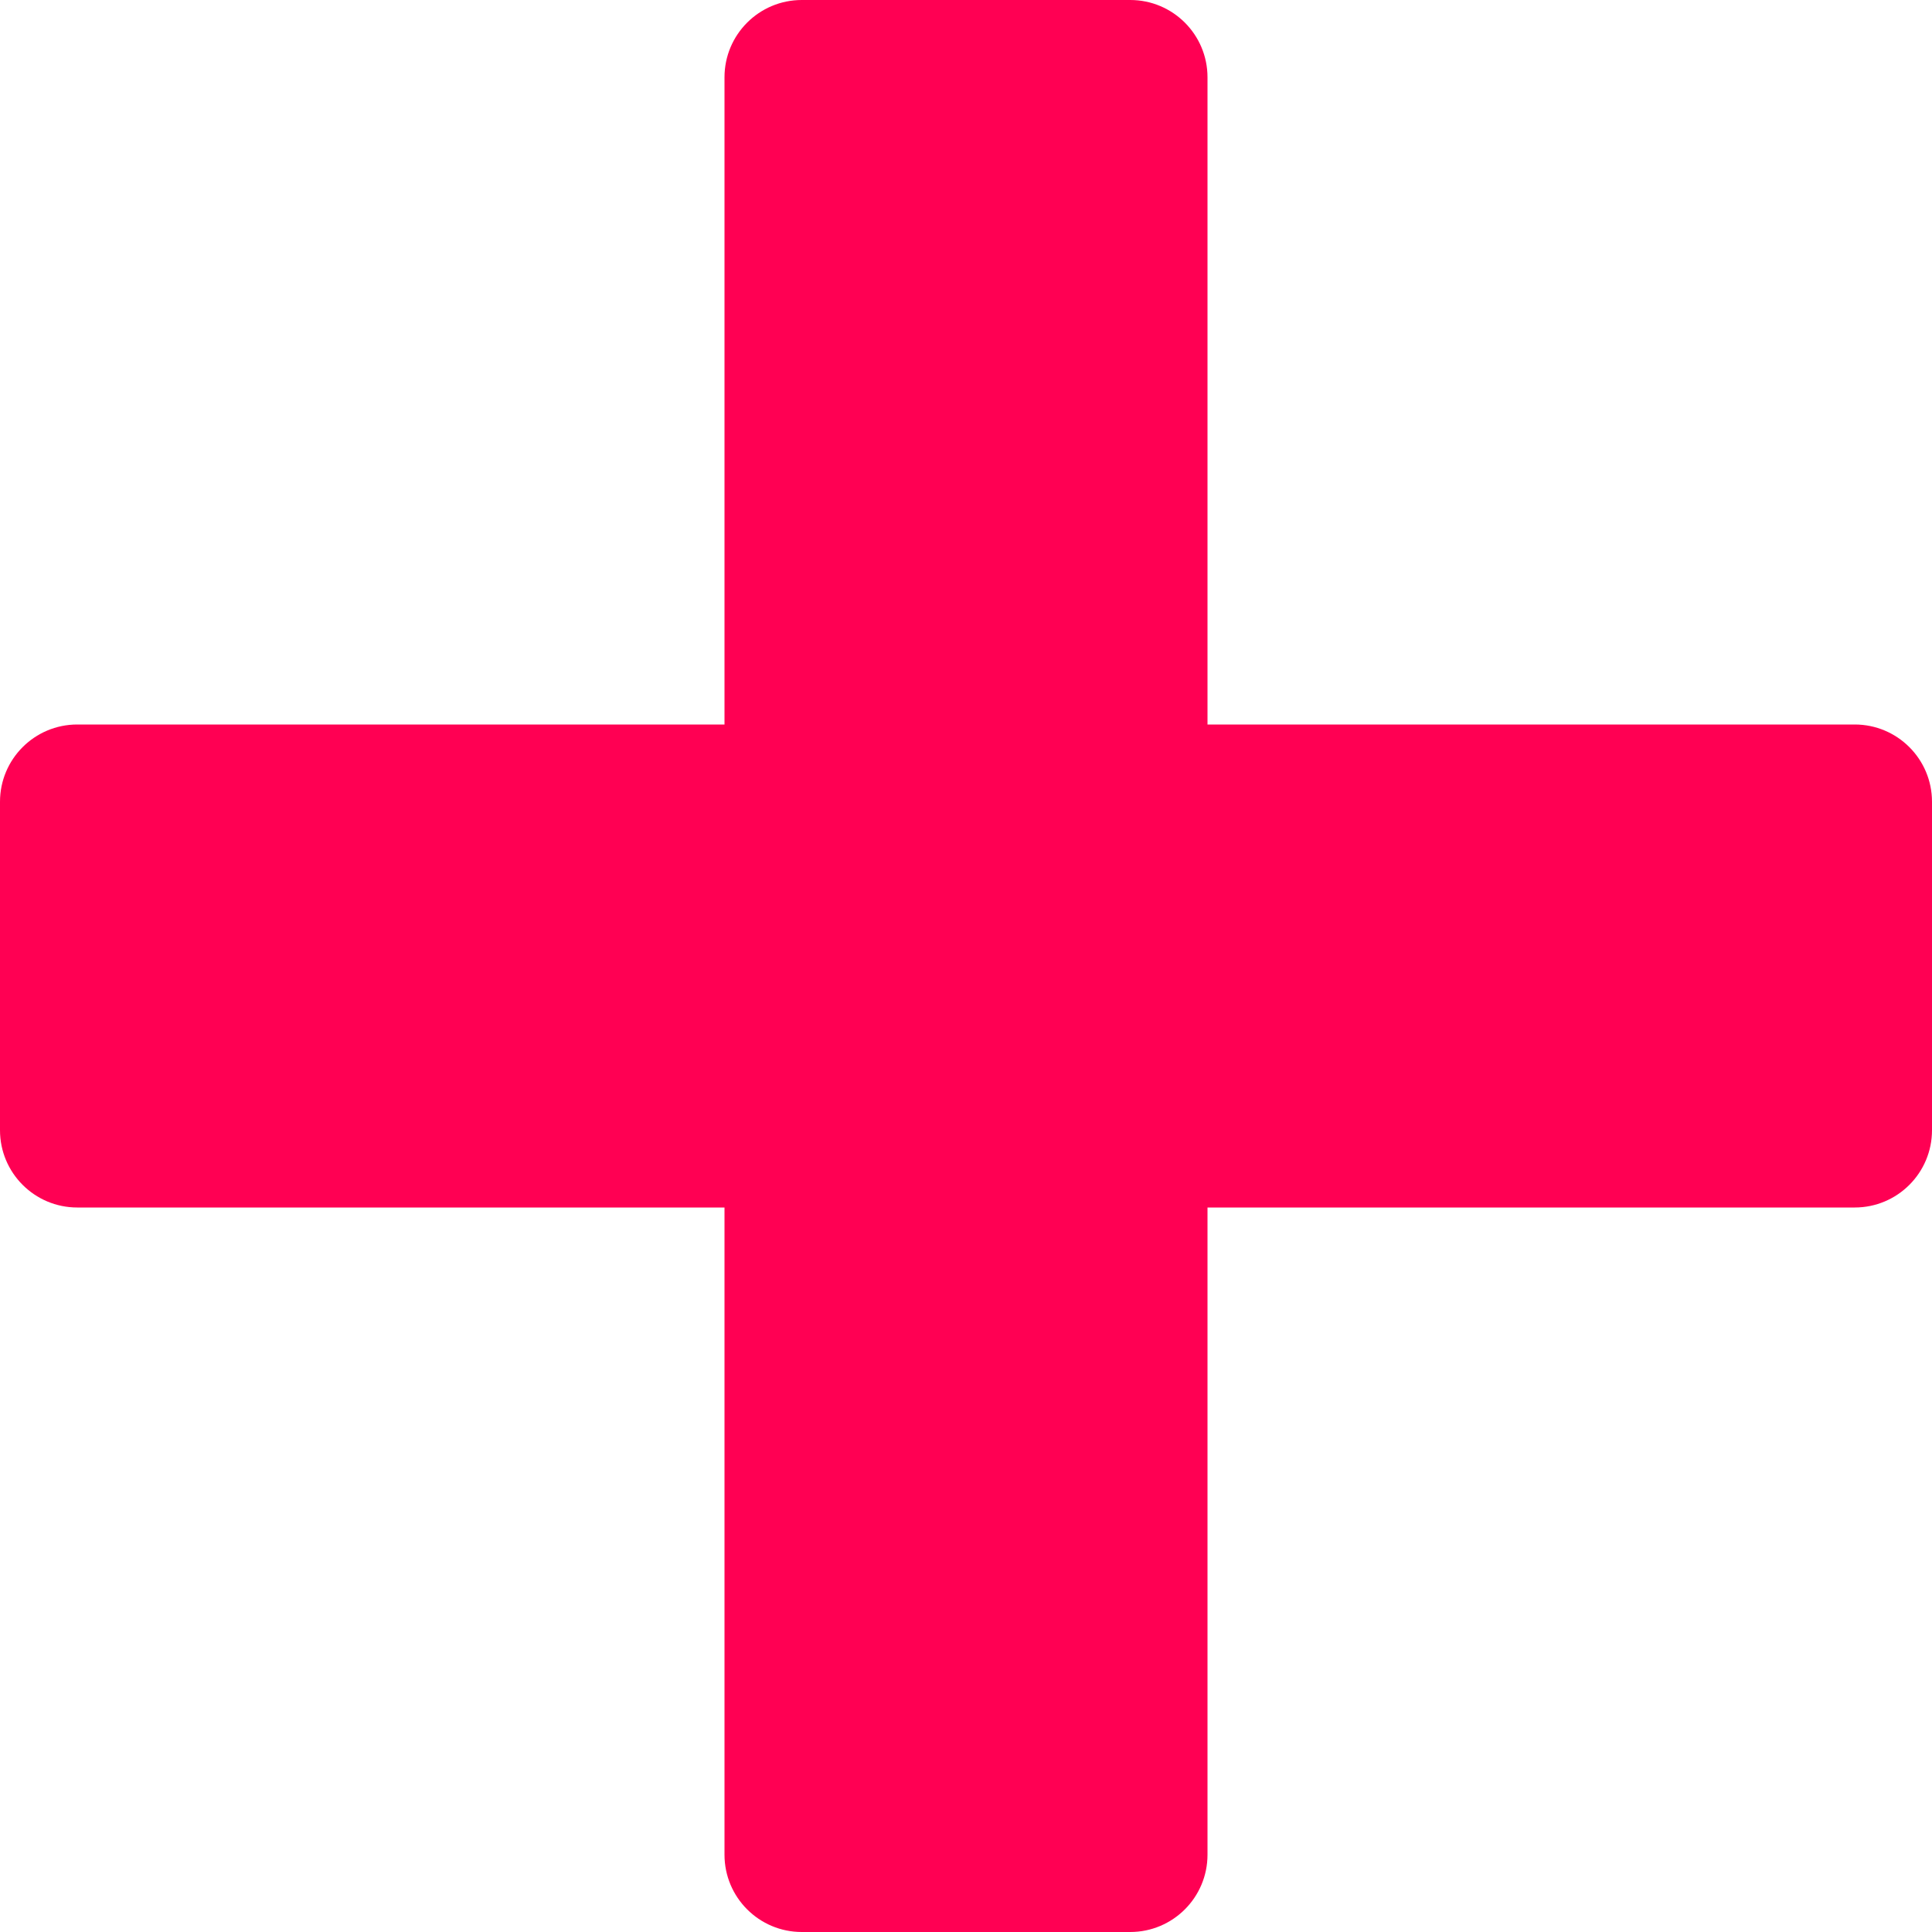
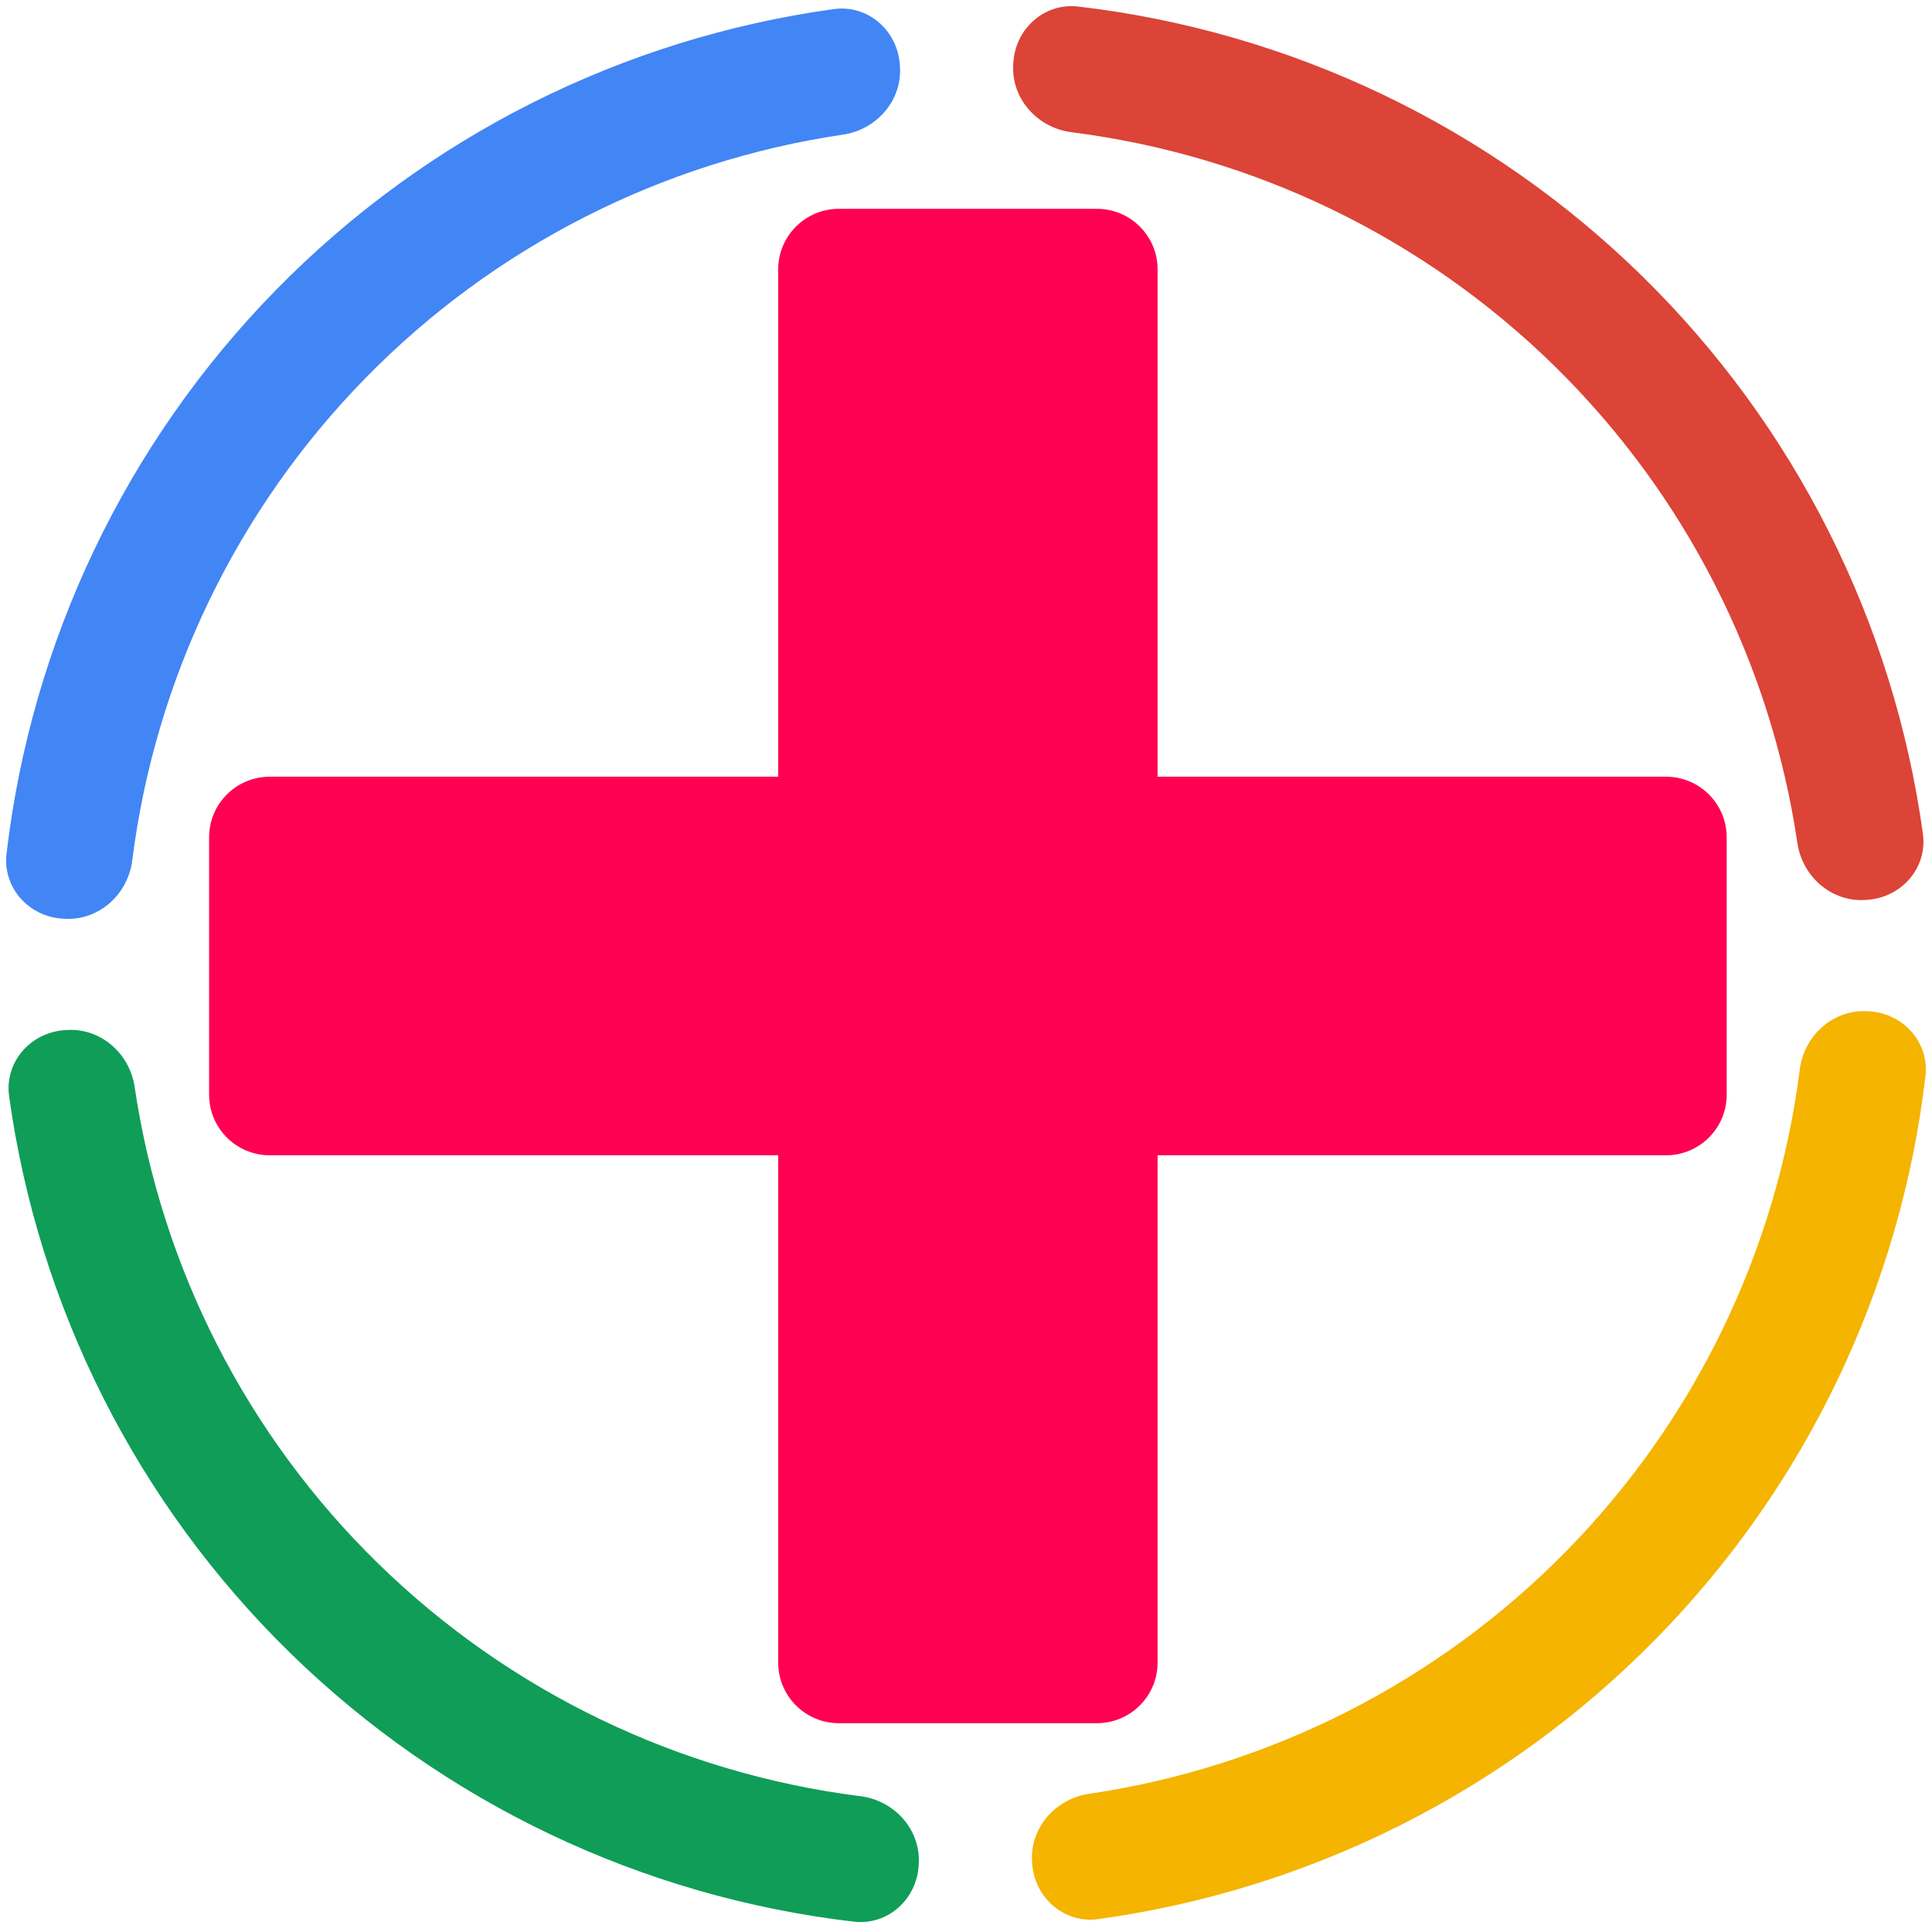
- <svg xmlns="http://www.w3.org/2000/svg" width="401" height="401" viewBox="0 0 401 401" fill="none">
-   <path d="M0 166.415C0 157.556 7.181 150.375 16.04 150.375H384.96C393.819 150.375 401 157.556 401 166.415V234.585C401 243.444 393.819 250.625 384.96 250.625H16.04C7.181 250.625 0 243.444 0 234.585V166.415Z" fill="#FF0053" />
-   <path d="M234.585 0C243.444 0 250.625 7.181 250.625 16.04V384.96C250.625 393.819 243.444 401 234.585 401H166.415C157.556 401 150.375 393.819 150.375 384.96V16.04C150.375 7.181 157.556 0 166.415 0H234.585Z" fill="#FF0053" />
+ <svg xmlns="http://www.w3.org/2000/svg" width="500" height="500" viewBox="0 0 500 500" fill="none">
+   <path d="M54.116 216.687C54.116 208.029 61.15 201.01 69.826 201.01H431.156C439.832 201.01 446.866 208.029 446.866 216.687V283.313C446.866 291.971 439.832 298.99 431.156 298.99H69.826C61.15 298.99 54.116 291.971 54.116 283.313V216.687Z" fill="#FF0053" />
+   <path d="M283.875 54.039C292.551 54.039 299.585 61.058 299.585 69.716V430.284C299.585 438.942 292.551 445.961 283.875 445.961H217.107C208.431 445.961 201.397 438.942 201.397 430.284V69.716C201.397 61.058 208.431 54.039 217.107 54.039H283.875Z" fill="#FF0053" />
+   <path d="M483.676 261.728C492.502 262.19 499.335 269.731 498.306 278.509C491.889 333.243 467.461 384.489 428.618 424.076C389.766 463.673 338.926 489.122 284.215 496.664C275.463 497.871 267.784 491.2 267.136 482.39L267.104 481.955C266.455 473.14 273.091 465.53 281.835 464.239C328.646 457.327 372.086 435.331 405.398 401.382C438.704 367.438 459.827 323.641 465.775 276.797C466.887 268.032 474.354 261.241 483.177 261.702L483.676 261.728Z" fill="#F4B400" />
+   <path d="M237.755 482.695C237.292 491.518 229.753 498.349 220.978 497.325C166.121 490.928 114.759 466.546 75.084 427.771C35.419 389.005 9.922 338.281 2.358 283.693C1.144 274.938 7.818 267.255 16.633 266.609L17.131 266.573C25.943 265.927 33.549 272.56 34.845 281.299C41.774 328.009 63.812 371.356 97.823 404.597C131.84 437.843 175.733 458.926 222.679 464.857C231.448 465.965 238.241 473.434 237.778 482.26L237.755 482.695Z" fill="#0F9D58" />
+   <path d="M16.321 237.753C7.496 237.291 0.665 229.751 1.69 220.975C8.101 166.119 32.53 114.758 71.382 75.084C110.233 35.41 161.071 9.911 215.781 2.353C224.534 1.143 232.215 7.816 232.862 16.628L232.899 17.127C233.546 25.94 226.912 33.548 218.17 34.841C171.357 41.766 127.915 63.805 94.602 97.823C61.289 131.841 40.164 175.736 34.222 222.683C33.112 231.45 25.644 238.242 16.82 237.78L16.321 237.753Z" fill="#4285F4" />
+   <path d="M262.247 16.321C262.709 7.496 270.249 0.665 279.025 1.69C333.881 8.101 385.242 32.53 424.916 71.382C464.59 110.233 490.089 161.071 497.647 215.781C498.857 224.534 492.184 232.215 483.372 232.862L482.873 232.899C474.06 233.546 466.452 226.912 465.159 218.17C458.235 171.357 436.195 127.915 402.177 94.602C368.159 61.289 324.264 40.164 277.317 34.222C268.55 33.112 261.758 25.644 262.22 16.82L262.247 16.321Z" fill="#DB4437" />
</svg>
